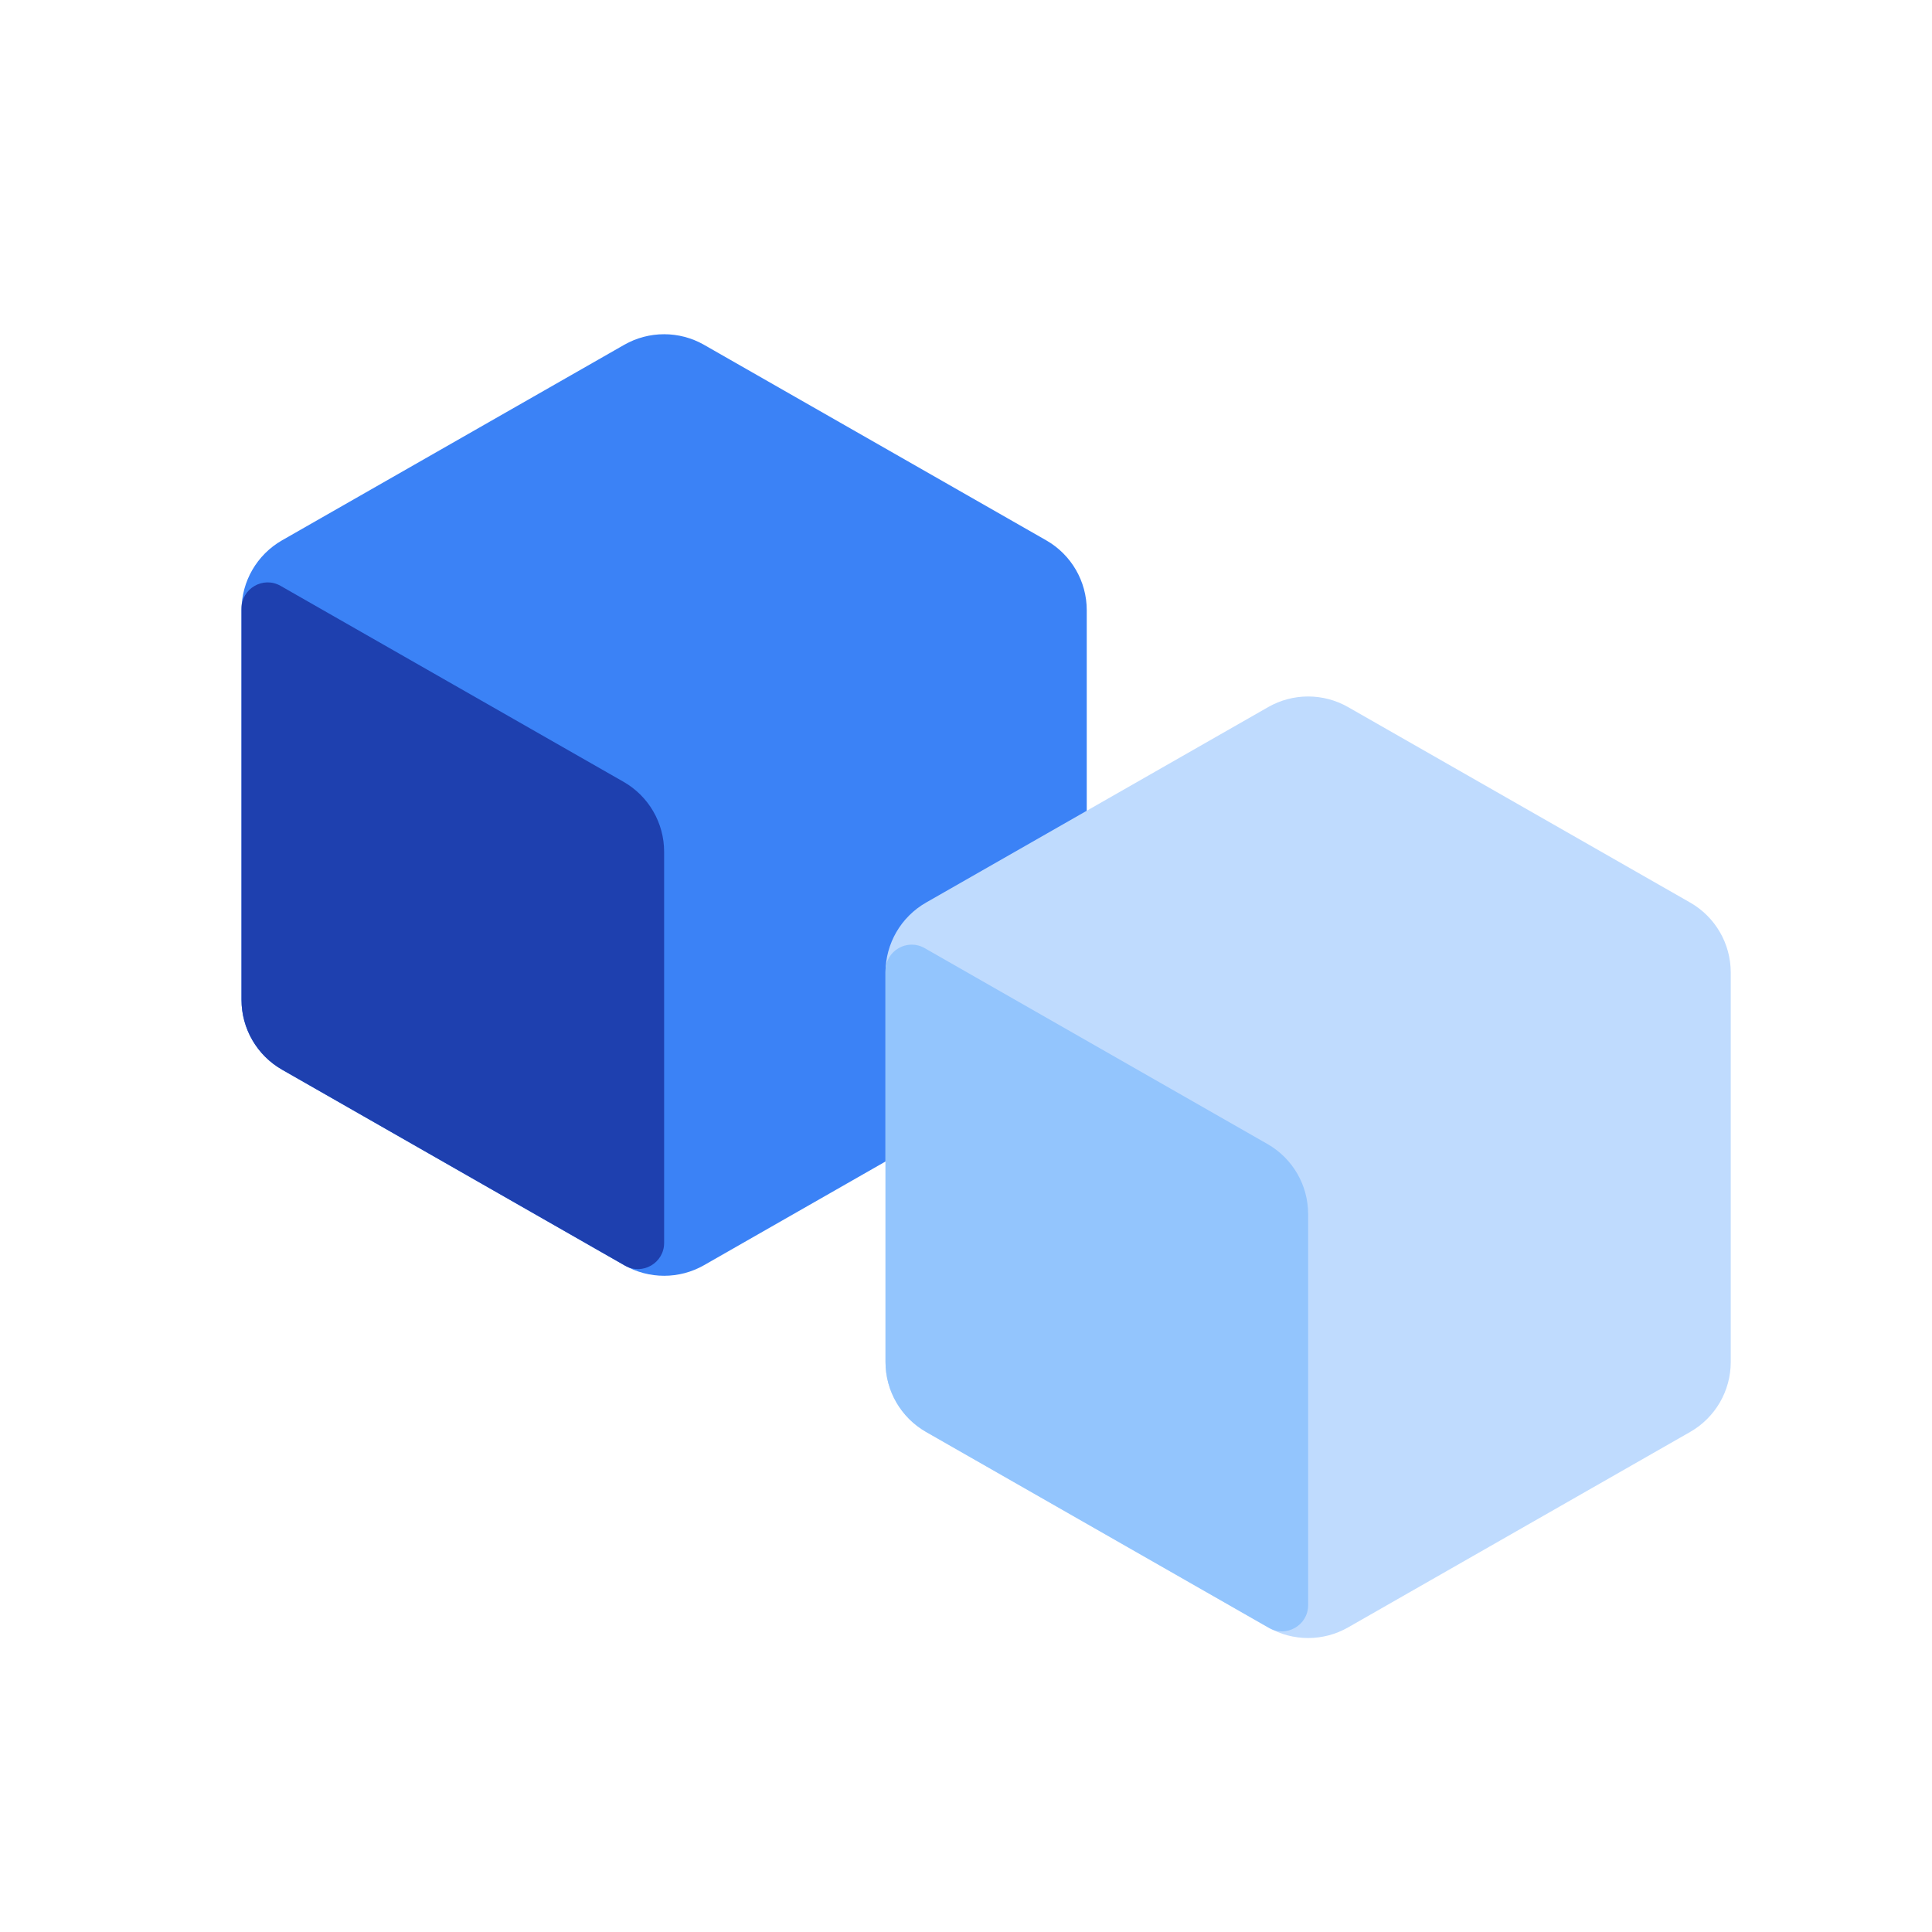
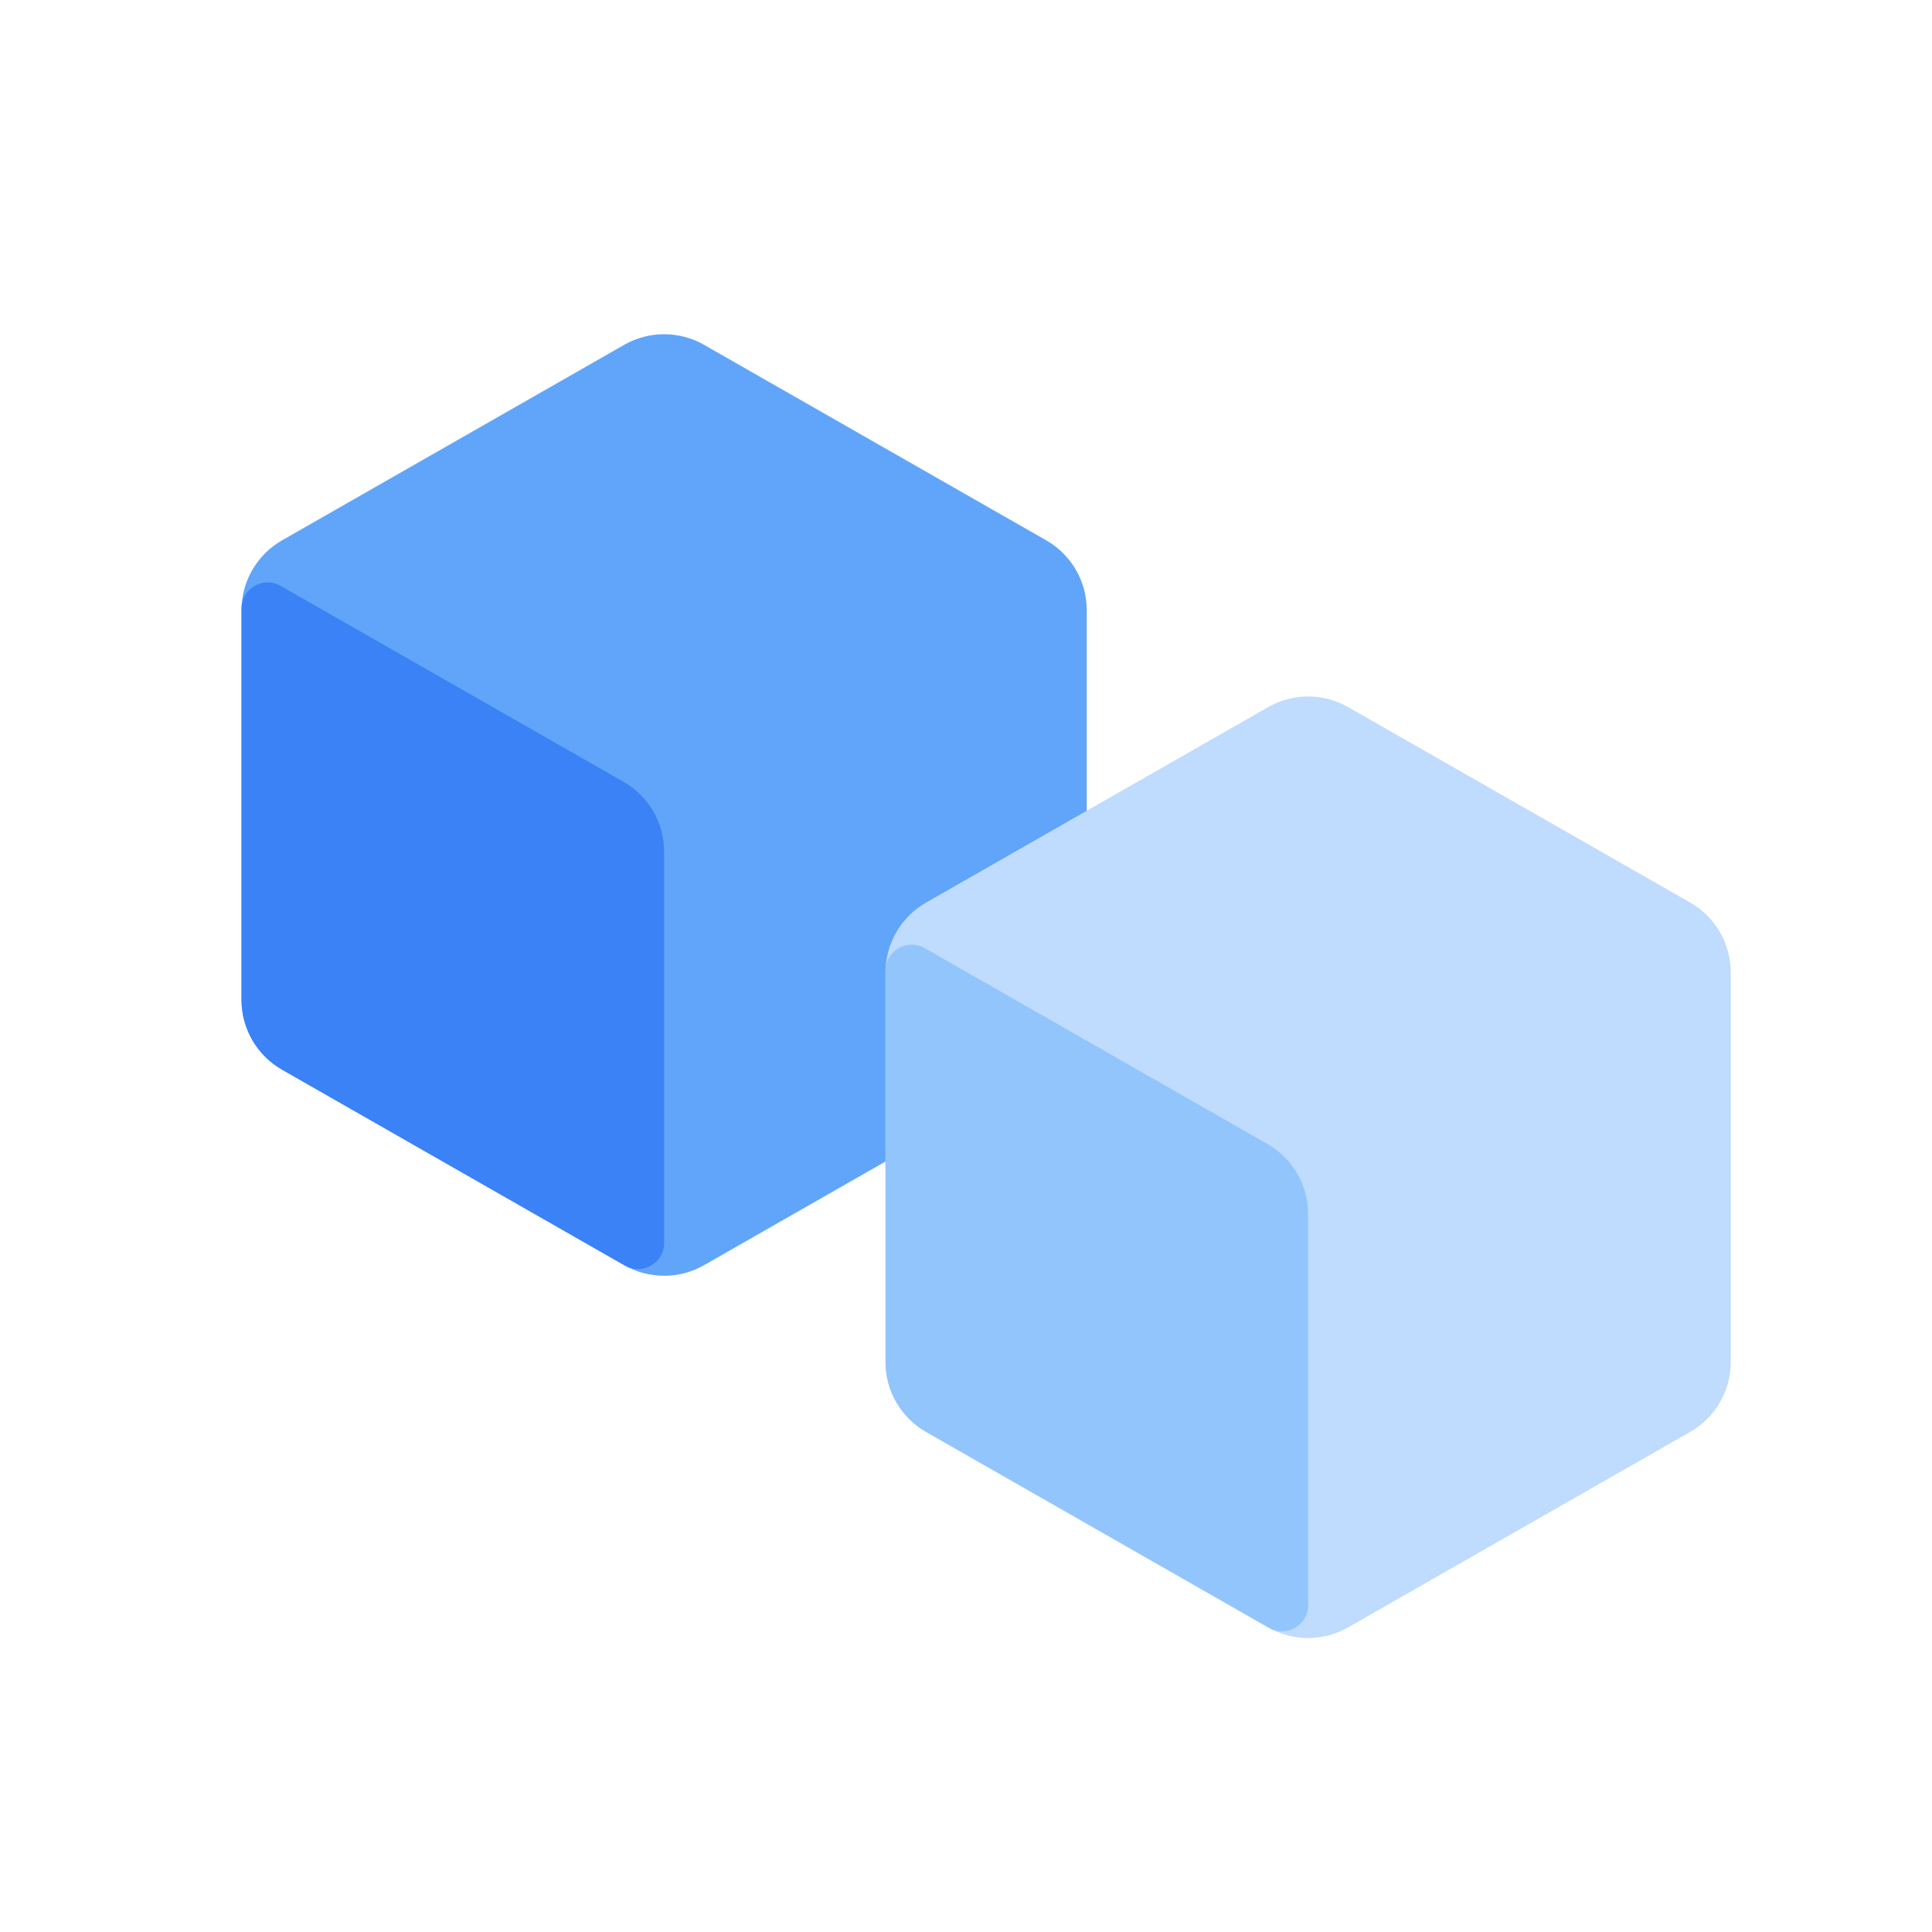
<svg xmlns="http://www.w3.org/2000/svg" width="48" height="48" viewBox="0 0 48 48" fill="none">
-   <path d="M27 24.839V15.161C27 14.443 26.616 13.78 25.992 13.424L17.492 8.567C16.877 8.216 16.123 8.216 15.508 8.567L7.008 13.424C6.385 13.78 6 14.443 6 15.161V24.839C6 25.557 6.385 26.22 7.008 26.576L15.508 31.433C16.123 31.784 16.878 31.784 17.492 31.433L25.992 26.576C26.616 26.22 27 25.557 27 24.839Z" fill="#3B82F6" />
-   <path d="M6 24.839C6 25.557 6.385 26.22 7.008 26.576L15.527 31.444C15.961 31.692 16.5 31.379 16.5 30.88V21.161C16.5 20.443 16.115 19.78 15.492 19.424L6.972 14.556C6.539 14.308 6 14.621 6 15.12V24.839Z" fill="#1E40AF" />
+   <path d="M27 24.839V15.161C27 14.443 26.616 13.78 25.992 13.424L17.492 8.567C16.877 8.216 16.123 8.216 15.508 8.567L7.008 13.424C6.385 13.78 6 14.443 6 15.161V24.839C6 25.557 6.385 26.22 7.008 26.576L15.508 31.433C16.123 31.784 16.878 31.784 17.492 31.433L25.992 26.576C26.616 26.22 27 25.557 27 24.839Z" fill="#60a5fa" />
+   <path d="M6 24.839C6 25.557 6.385 26.22 7.008 26.576L15.527 31.444C15.961 31.692 16.5 31.379 16.5 30.88V21.161C16.5 20.443 16.115 19.78 15.492 19.424L6.972 14.556C6.539 14.308 6 14.621 6 15.12V24.839Z" fill="#3B82F6" />
  <path d="M43 33.839V24.161C43 23.443 42.615 22.78 41.992 22.424L33.492 17.567C32.877 17.216 32.123 17.216 31.508 17.567L23.008 22.424C22.385 22.78 22 23.443 22 24.161V33.839C22 34.557 22.385 35.22 23.008 35.576L31.508 40.433C32.123 40.784 32.877 40.784 33.492 40.433L41.992 35.576C42.615 35.22 43 34.557 43 33.839Z" fill="#BFDBFE" />
  <path d="M22 33.839C22 34.557 22.385 35.22 23.008 35.576L31.527 40.444C31.961 40.692 32.5 40.379 32.5 39.88V30.161C32.5 29.443 32.115 28.78 31.492 28.424L22.973 23.556C22.539 23.308 22 23.621 22 24.12V33.839Z" fill="#93C5FD" />
</svg>
